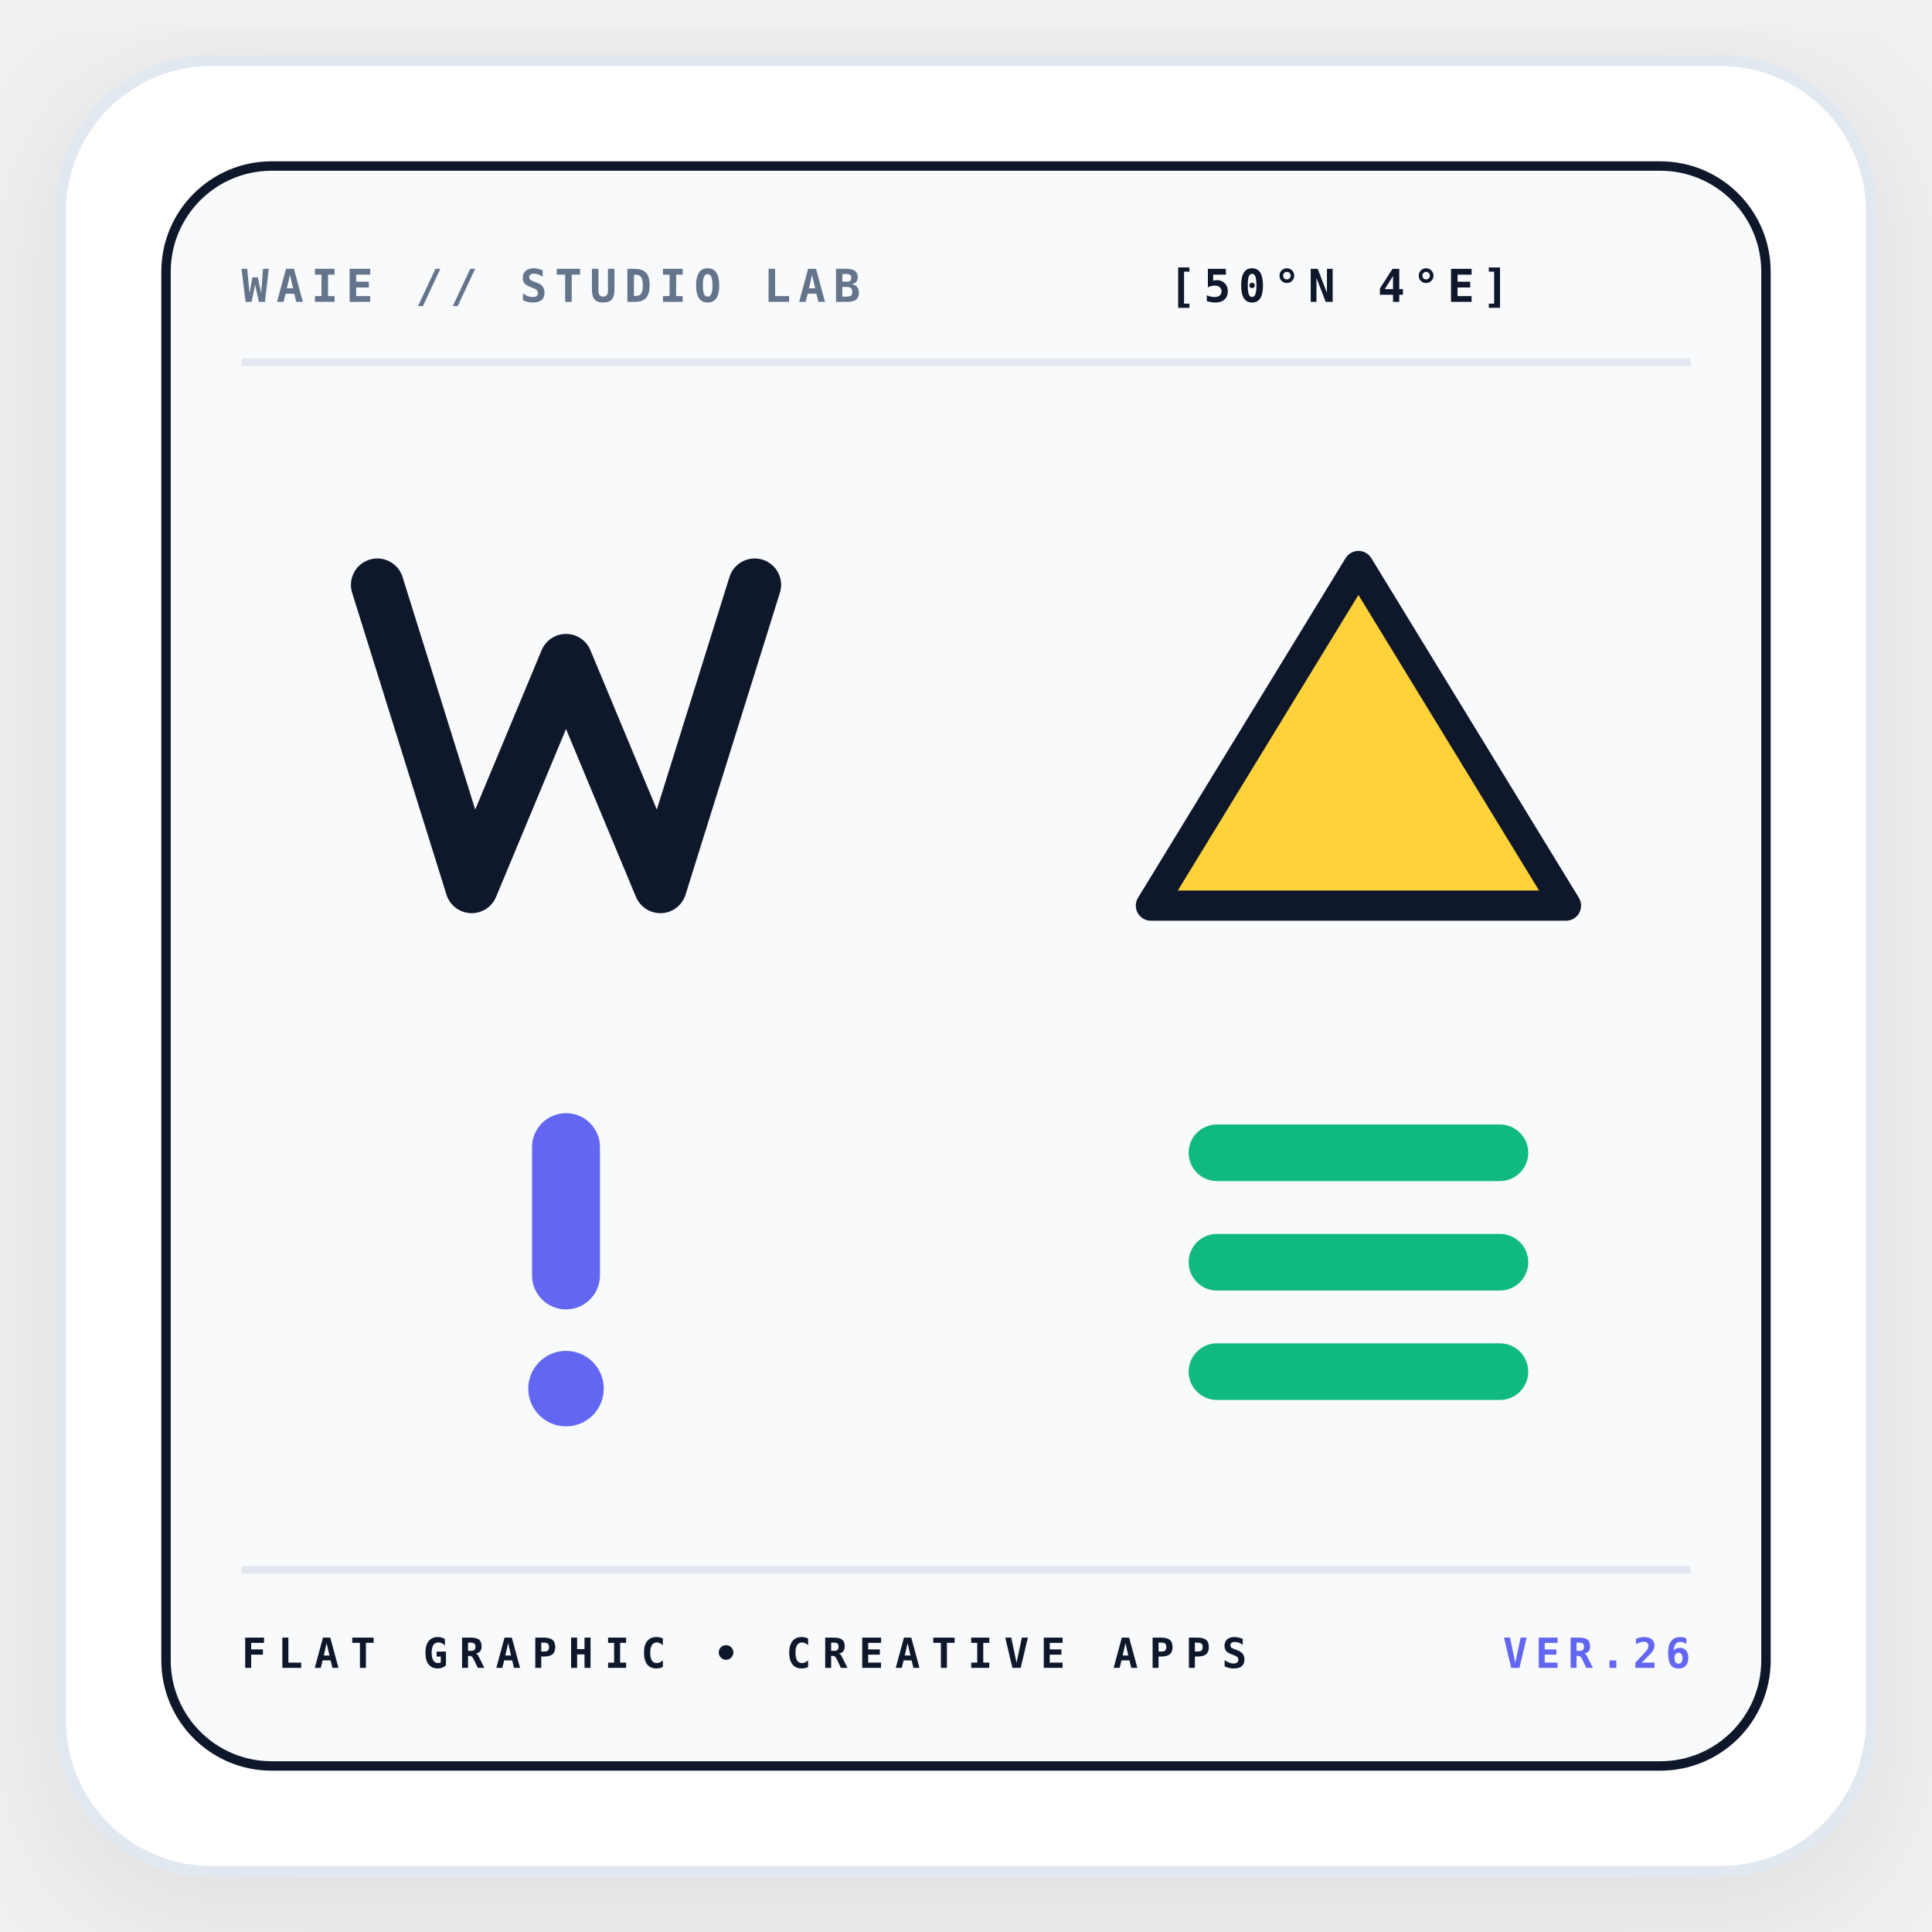
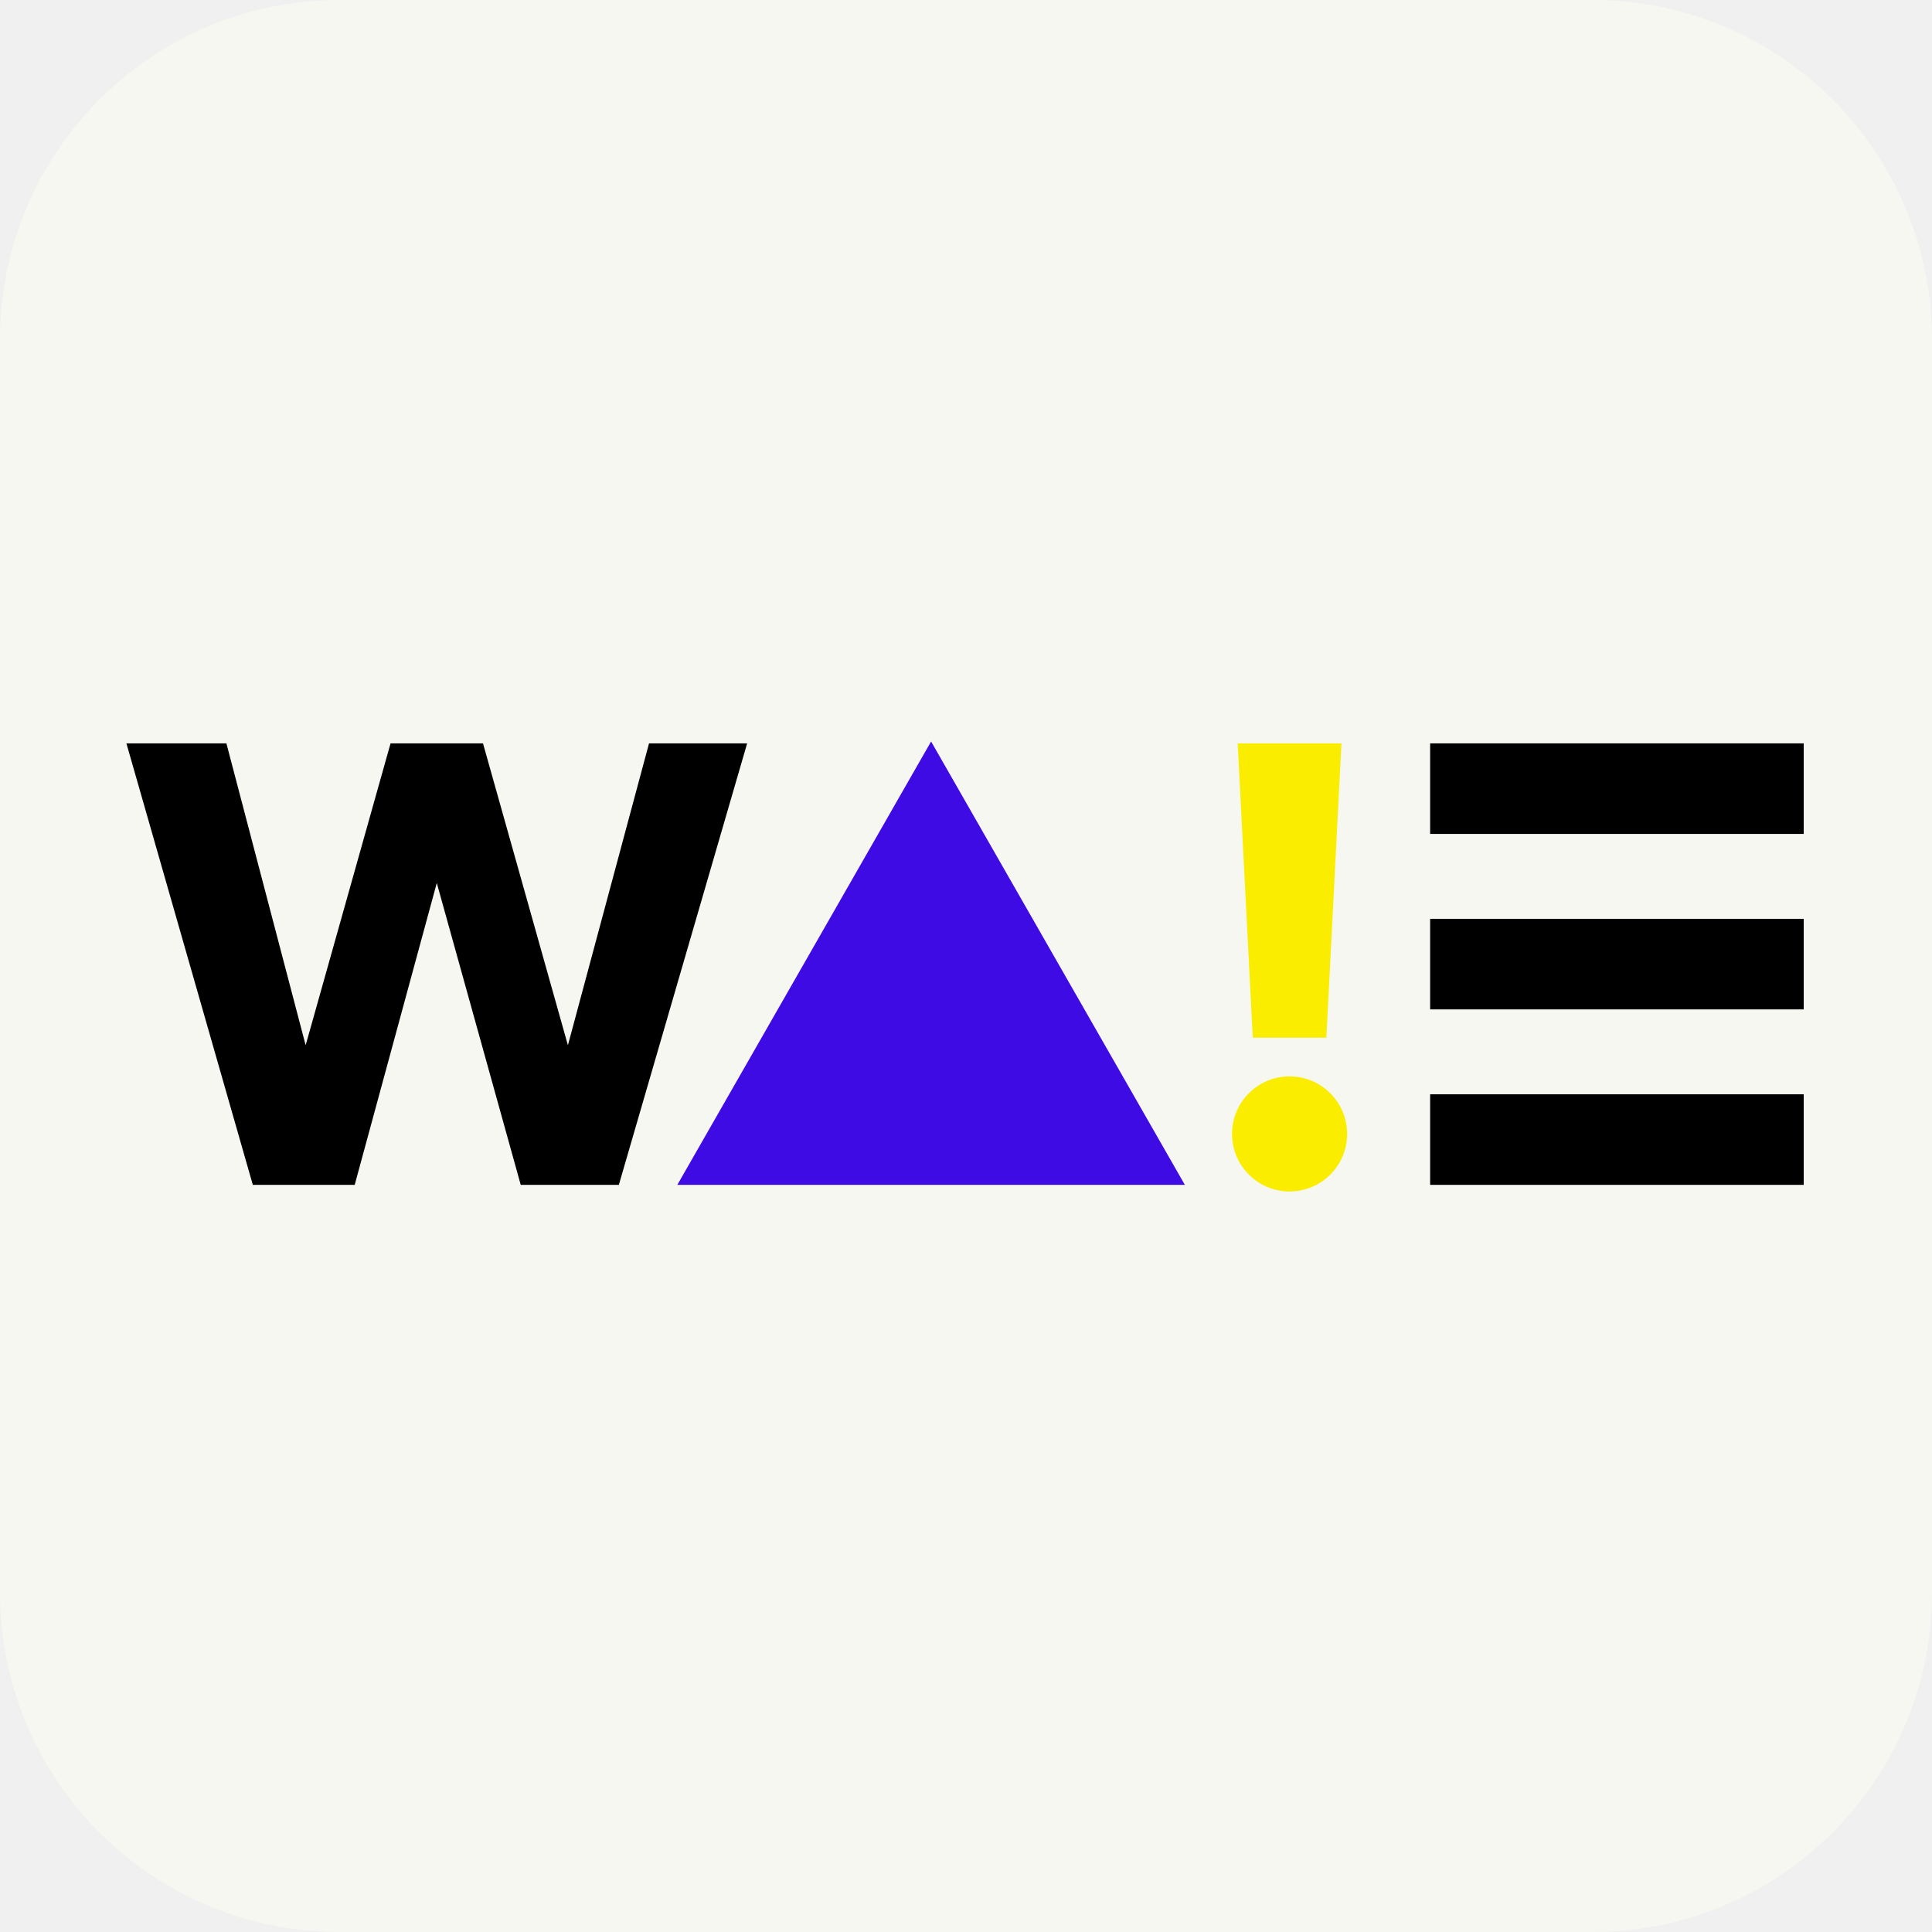
- <svg xmlns="http://www.w3.org/2000/svg" viewBox="0 0 512 512" width="100%" height="100%">
-   <defs>
-     <filter id="flat-drop" x="-10%" y="-10%" width="120%" height="120%">
-       <feDropShadow dx="0" dy="8" stdDeviation="16" flood-color="#0F172A" flood-opacity="0.08" />
-     </filter>
-   </defs>
-   <rect x="16" y="16" width="480" height="480" rx="40" fill="#FFFFFF" stroke="#E2E8F0" stroke-width="3" filter="url(#flat-drop)" />
-   <rect x="44" y="44" width="424" height="424" rx="28" fill="#F8FAFC" stroke="#0F172A" stroke-width="2.5" />
-   <text x="64" y="80" font-family="'Plus Jakarta Sans', monospace, sans-serif" font-size="12" font-weight="900" fill="#64748B" letter-spacing="2">WAIE // STUDIO LAB</text>
-   <text x="400" y="80" font-family="'Plus Jakarta Sans', monospace, sans-serif" font-size="12" font-weight="900" fill="#0F172A" text-anchor="end" letter-spacing="2">[50°N 4°E]</text>
-   <line x1="64" y1="96" x2="448" y2="96" stroke="#E2E8F0" stroke-width="2" />
-   <g transform="translate(90, 140)">
-     <path d="M 10 15 L 35 95 L 60 35 L 85 95 L 110 15" fill="none" stroke="#0F172A" stroke-width="14" stroke-linecap="round" stroke-linejoin="round" />
-   </g>
-   <g transform="translate(300, 140)">
-     <polygon points="60,10 5,100 115,100" fill="#FFD13B" stroke="#0F172A" stroke-width="8" stroke-linejoin="round" />
-   </g>
-   <g transform="translate(90, 280)">
-     <rect x="51" y="15" width="18" height="52" rx="9" fill="#6366F1" />
-     <circle cx="60" cy="88" r="10" fill="#6366F1" />
-   </g>
-   <g transform="translate(300, 280)">
-     <rect x="15" y="18" width="90" height="15" rx="7.5" fill="#10B981" />
-     <rect x="15" y="47" width="90" height="15" rx="7.5" fill="#10B981" />
-     <rect x="15" y="76" width="90" height="15" rx="7.5" fill="#10B981" />
-   </g>
-   <line x1="64" y1="416" x2="448" y2="416" stroke="#E2E8F0" stroke-width="2" />
-   <text x="64" y="442" font-family="'Plus Jakarta Sans', monospace, sans-serif" font-size="11" font-weight="800" fill="#0F172A" letter-spacing="3">FLAT GRAPHIC • CREATIVE APPS</text>
-   <text x="448" y="442" font-family="'Plus Jakarta Sans', monospace, sans-serif" font-size="11" font-weight="900" fill="#6366F1" text-anchor="end" letter-spacing="2">VER.26</text>
+ <svg xmlns="http://www.w3.org/2000/svg" viewBox="0 0 1024 1024" width="100%" height="100%">
+   <rect width="1024" height="1024" rx="180" fill="#F6F7F1" />
+   <polygon points="67,394 120,394 162,554 207,394 256,394 301,554 344,394 396,394 328,628 276,628 231.5,468 188,628 134,628" fill="#000000" />
+   <polygon points="493.5,393 359,628 628,628" fill="#3E0BE4" />
+   <polygon points="656,394 711,394 703,550 664,550" fill="#FAED00" />
+   <circle cx="683.5" cy="601" r="30.5" fill="#FAED00" />
+   <rect x="758" y="394" width="198" height="48" fill="#000000" />
+   <rect x="758" y="487" width="198" height="48" fill="#000000" />
+   <rect x="758" y="580" width="198" height="48" fill="#000000" />
</svg>
